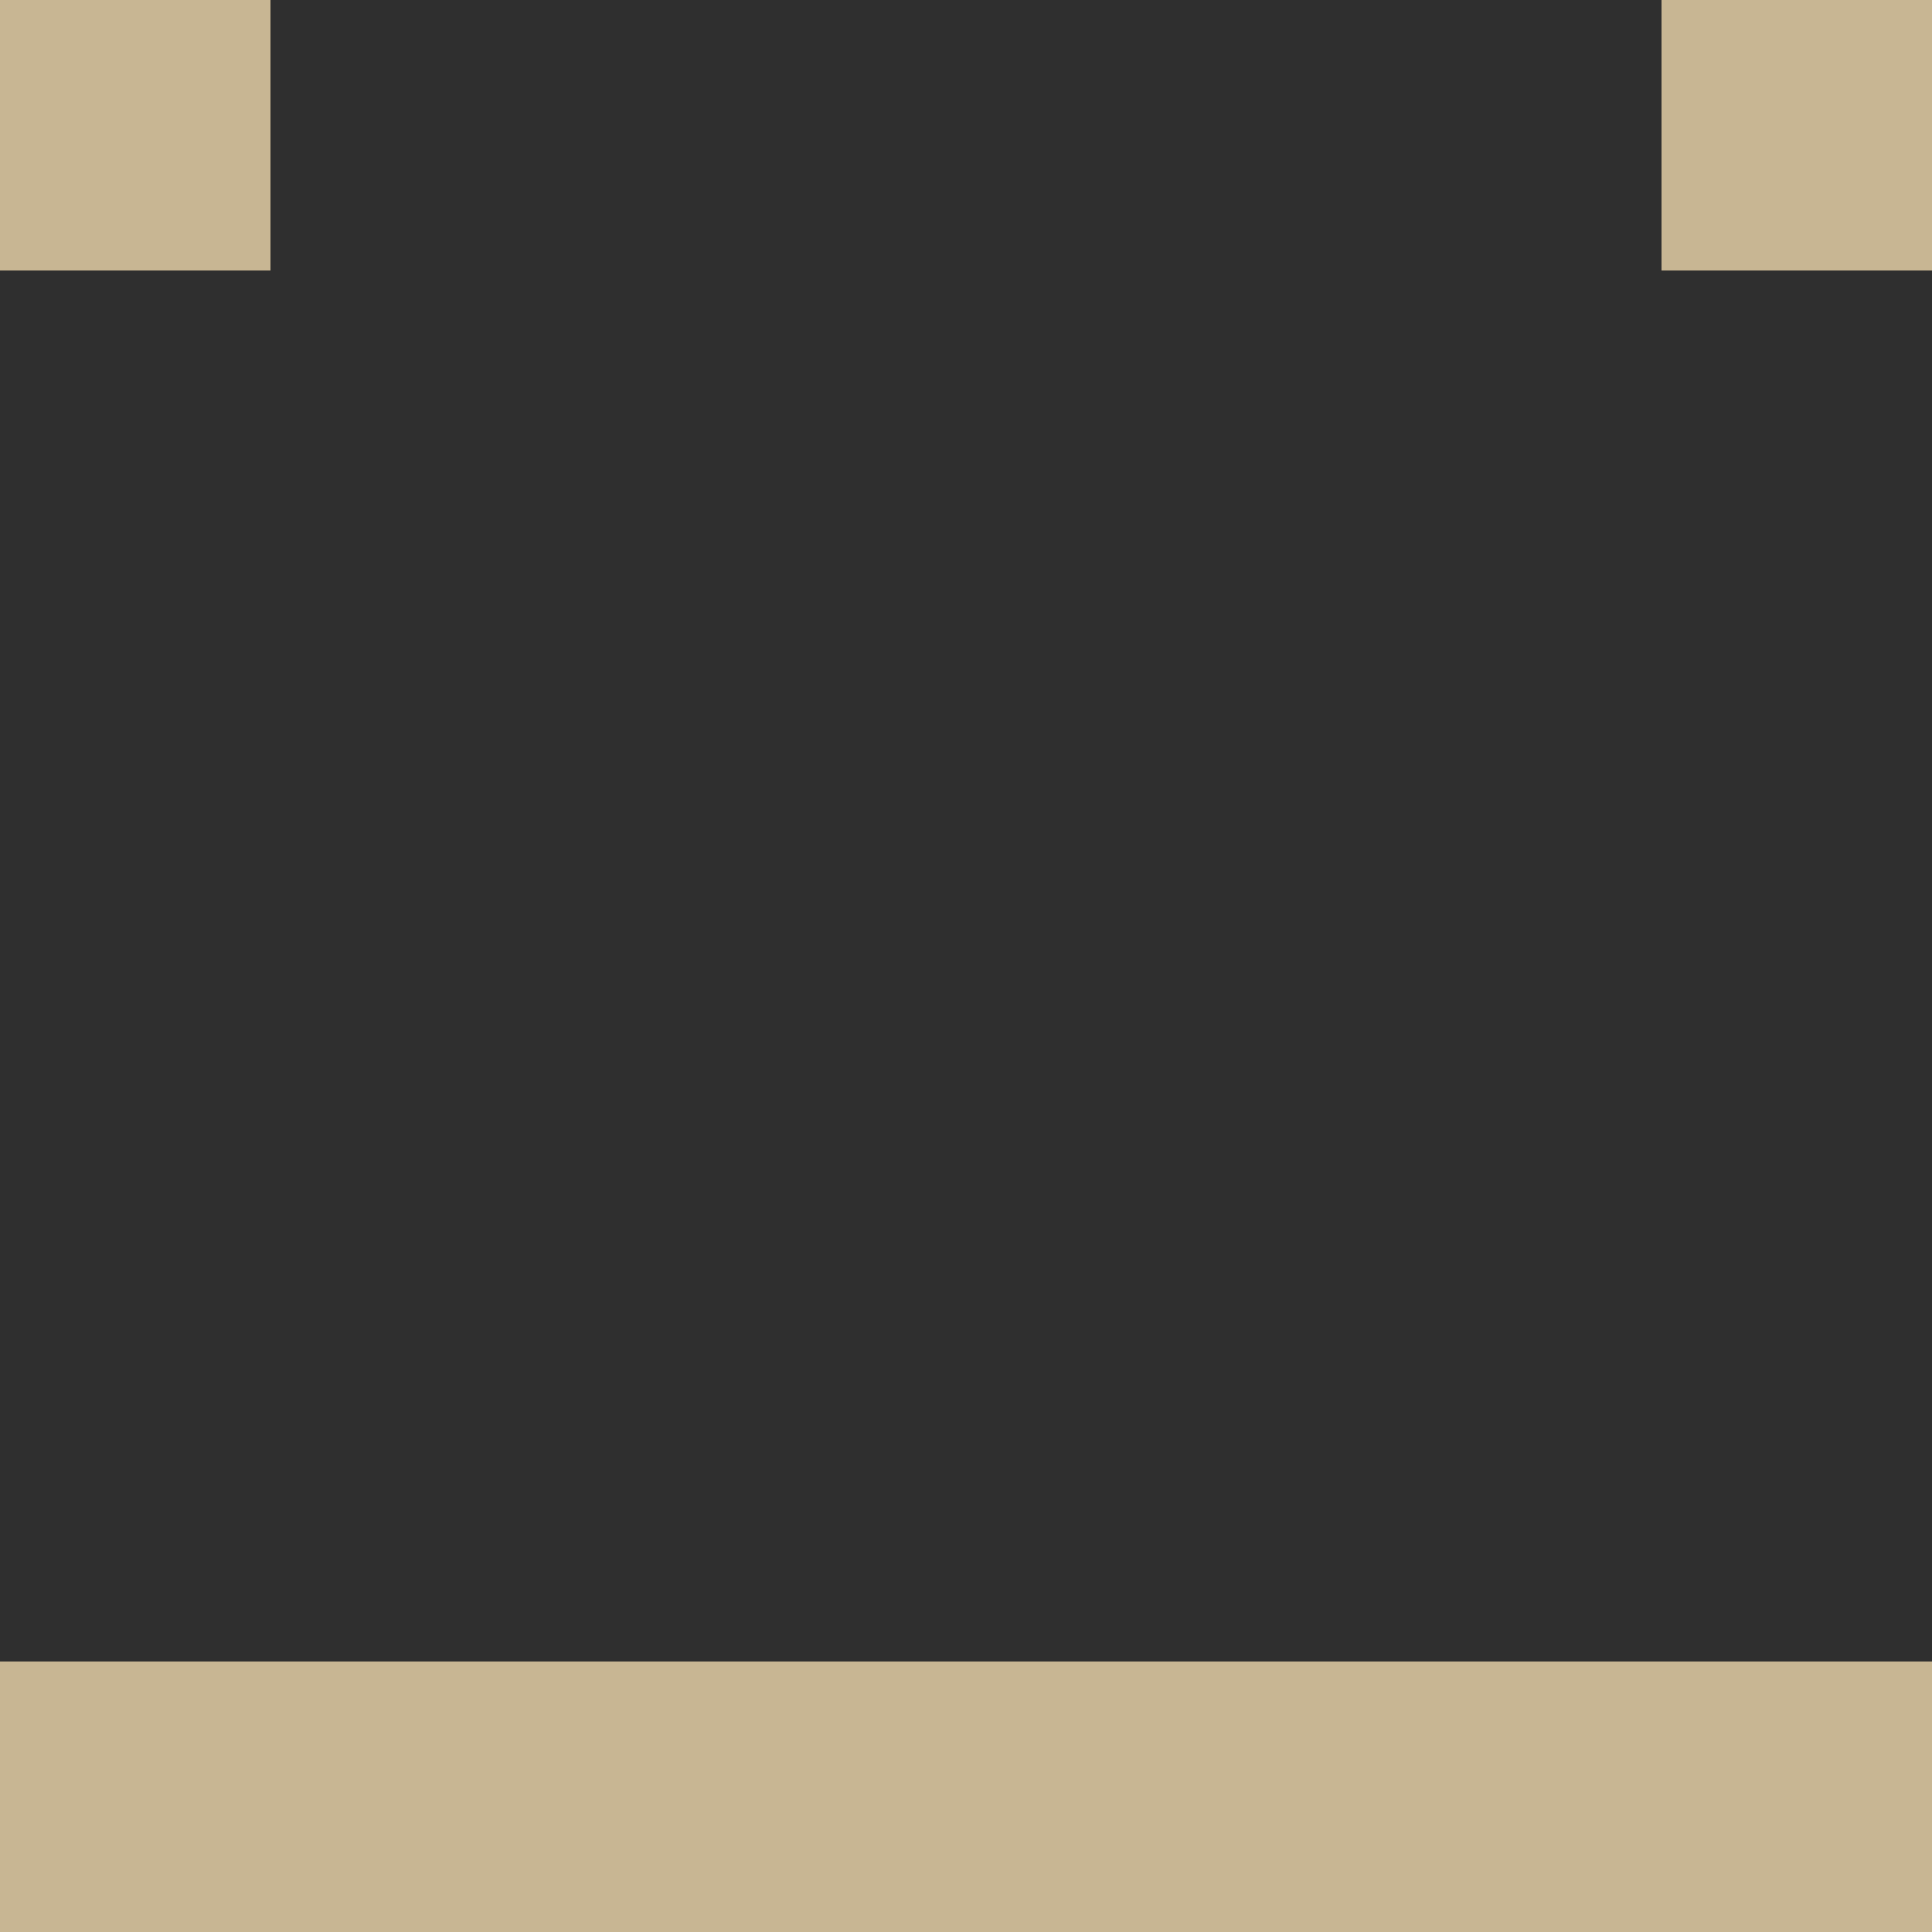
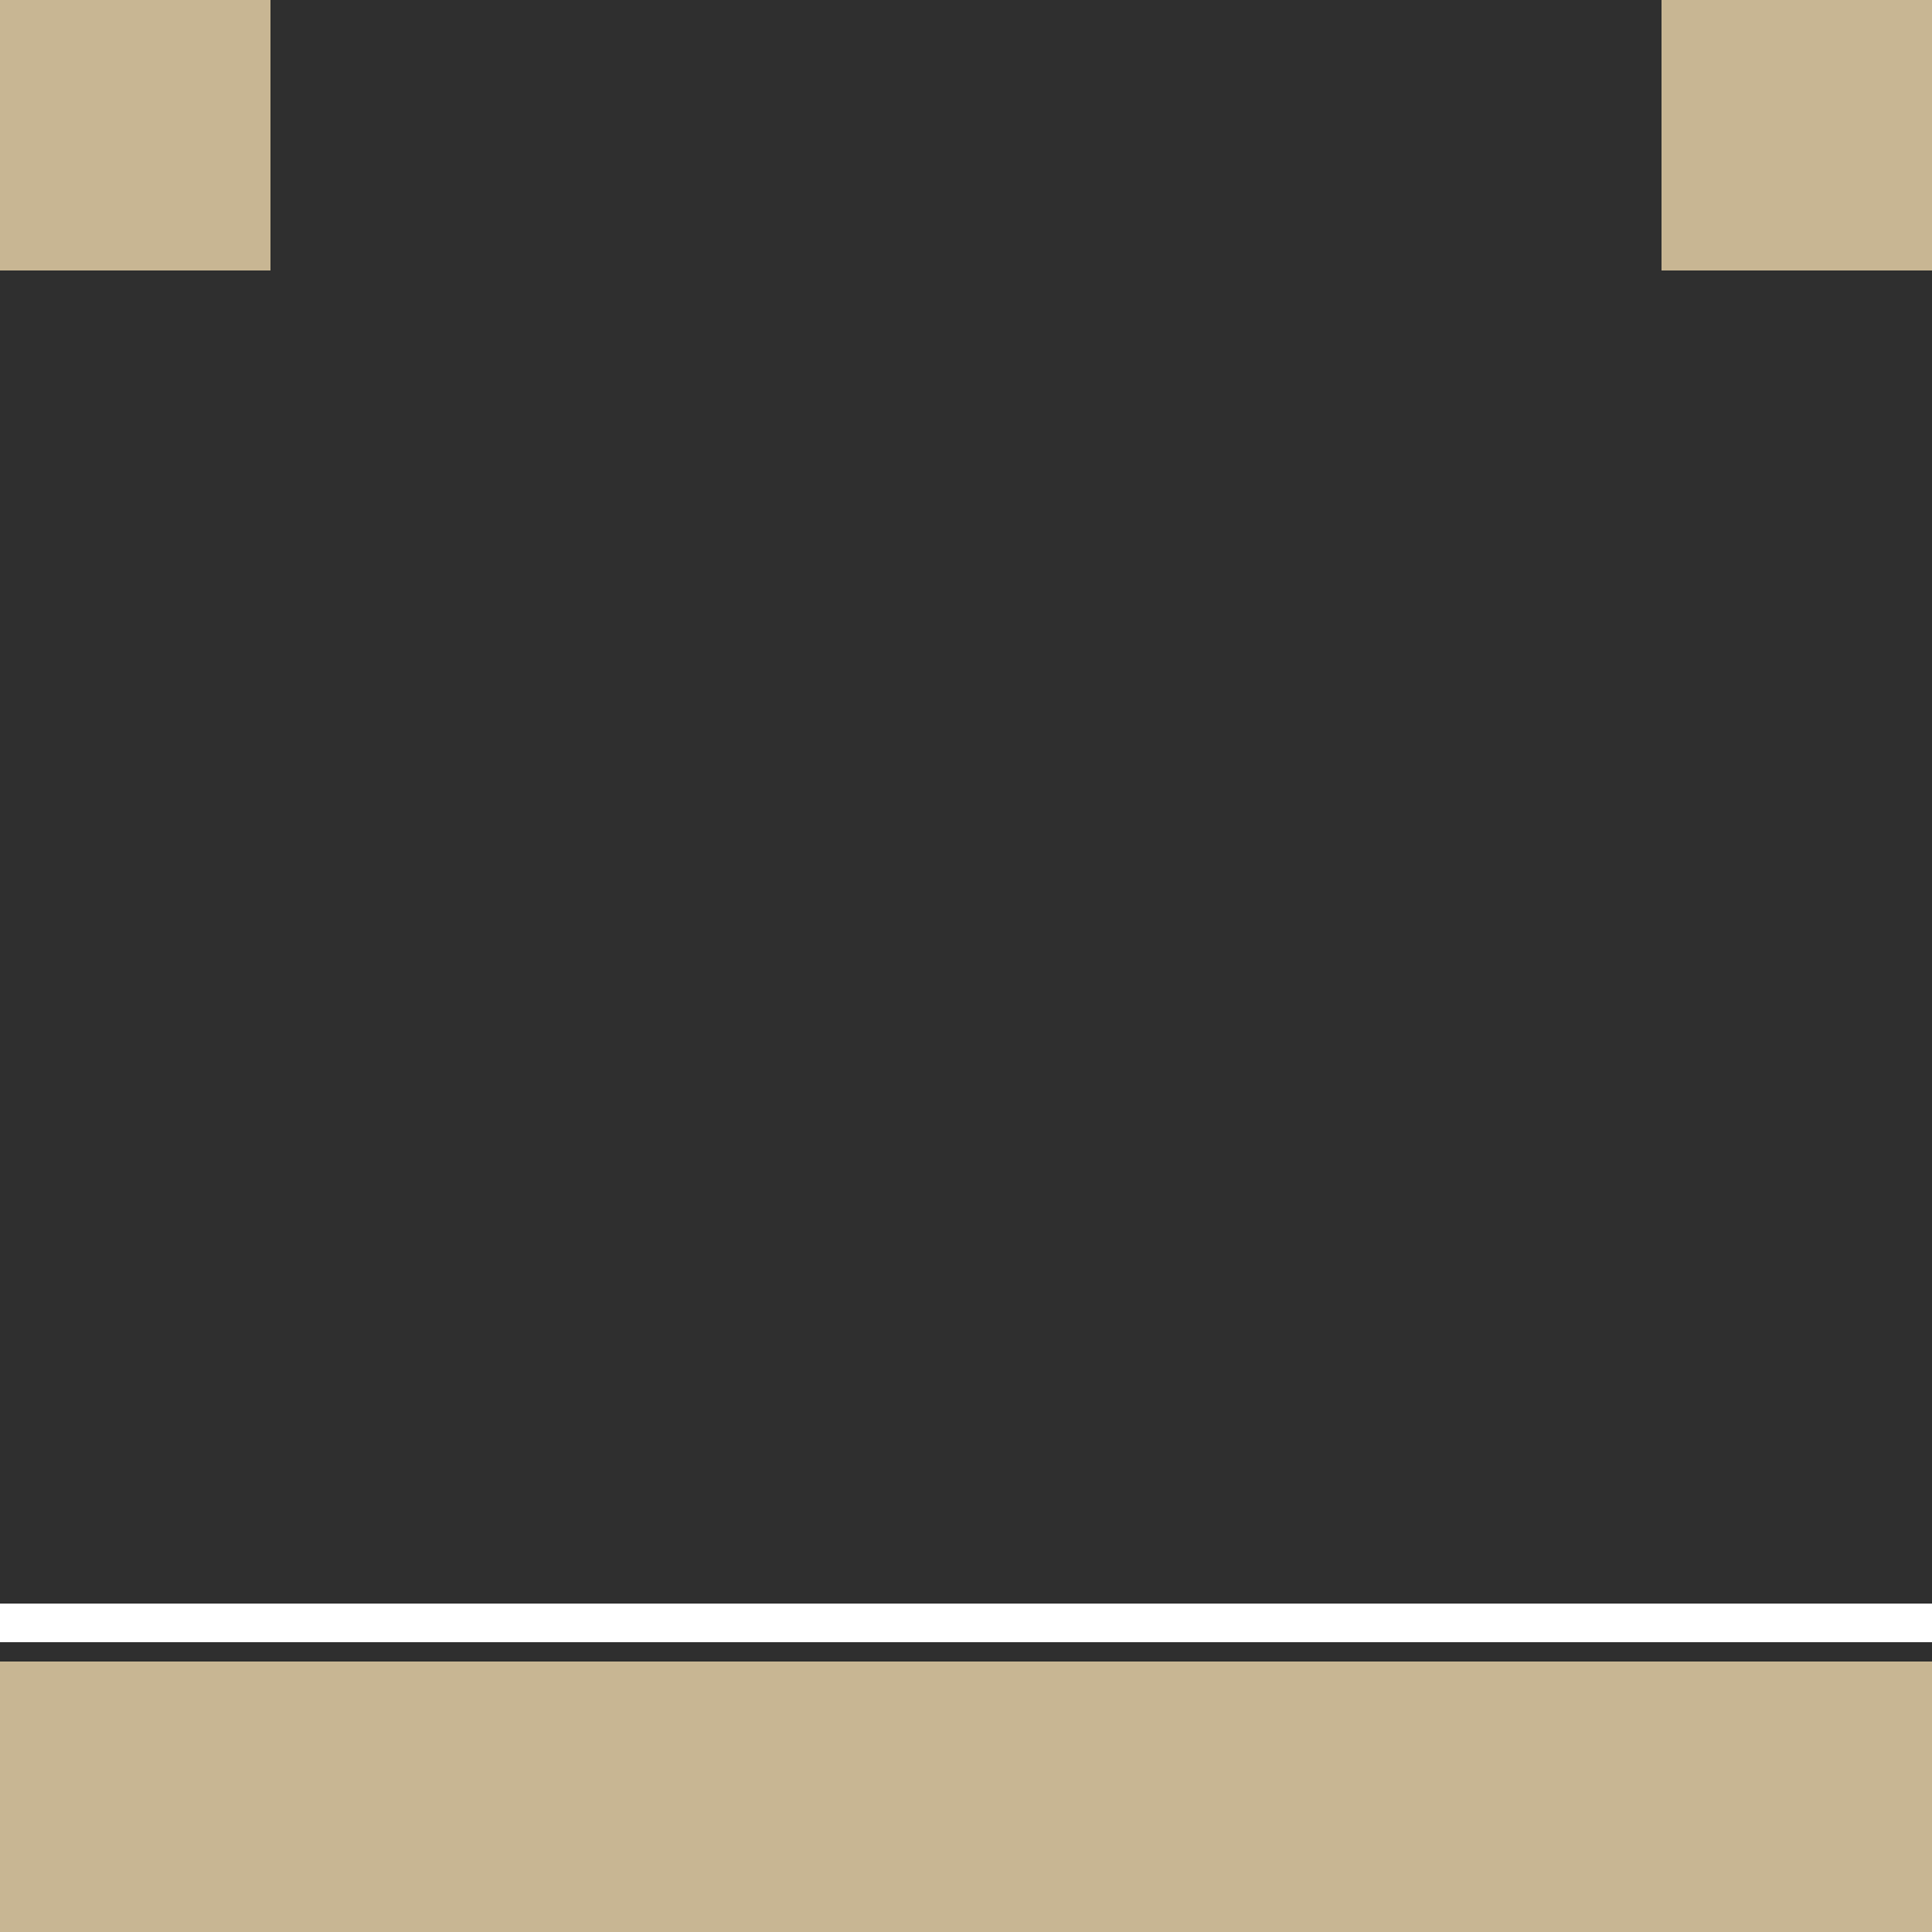
<svg xmlns="http://www.w3.org/2000/svg" width="500mm" height="500mm" viewBox="0 0 500 500">
  <rect x="0" y="0" width="500" height="500" fill="#c8b693" />
  <rect x="0" y="70" width="500" height="360" fill="#2f2f2f" />
  <rect x="70" y="0" width="360" height="70" fill="#2f2f2f" />
+   <line x1="0" y1="420" x2="500" y2="420" stroke="white" stroke-width="10" />
</svg>
